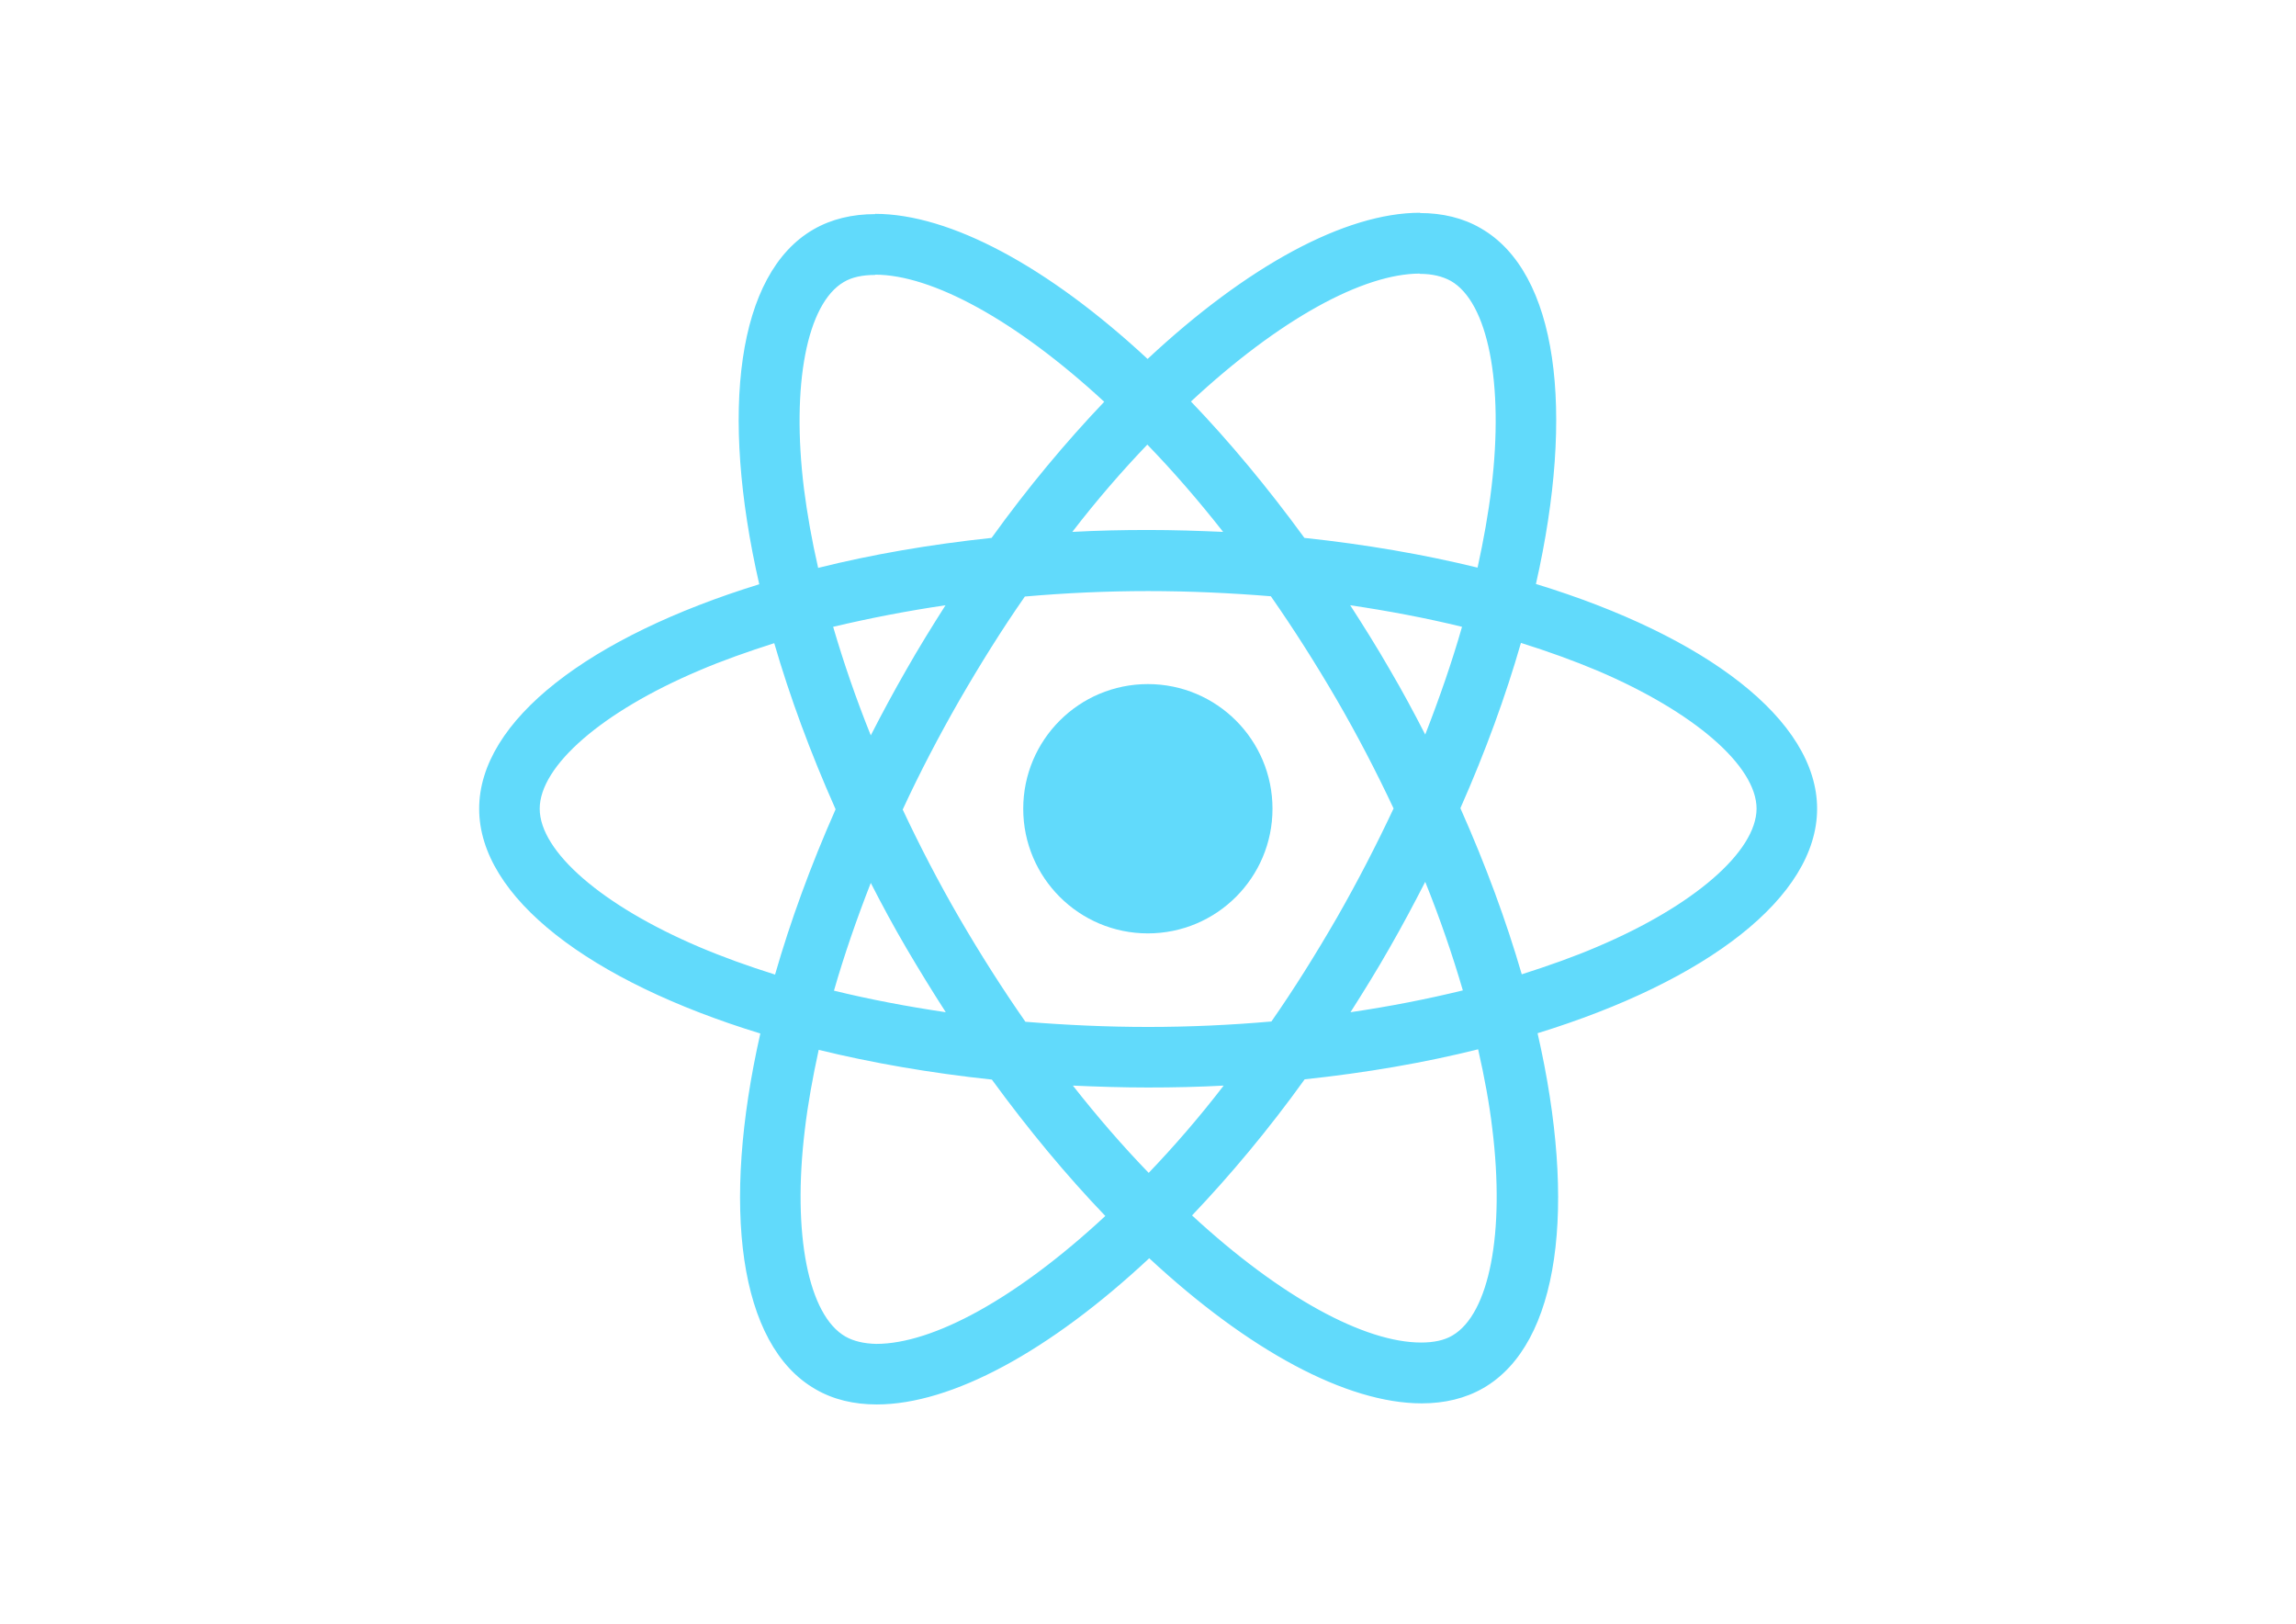
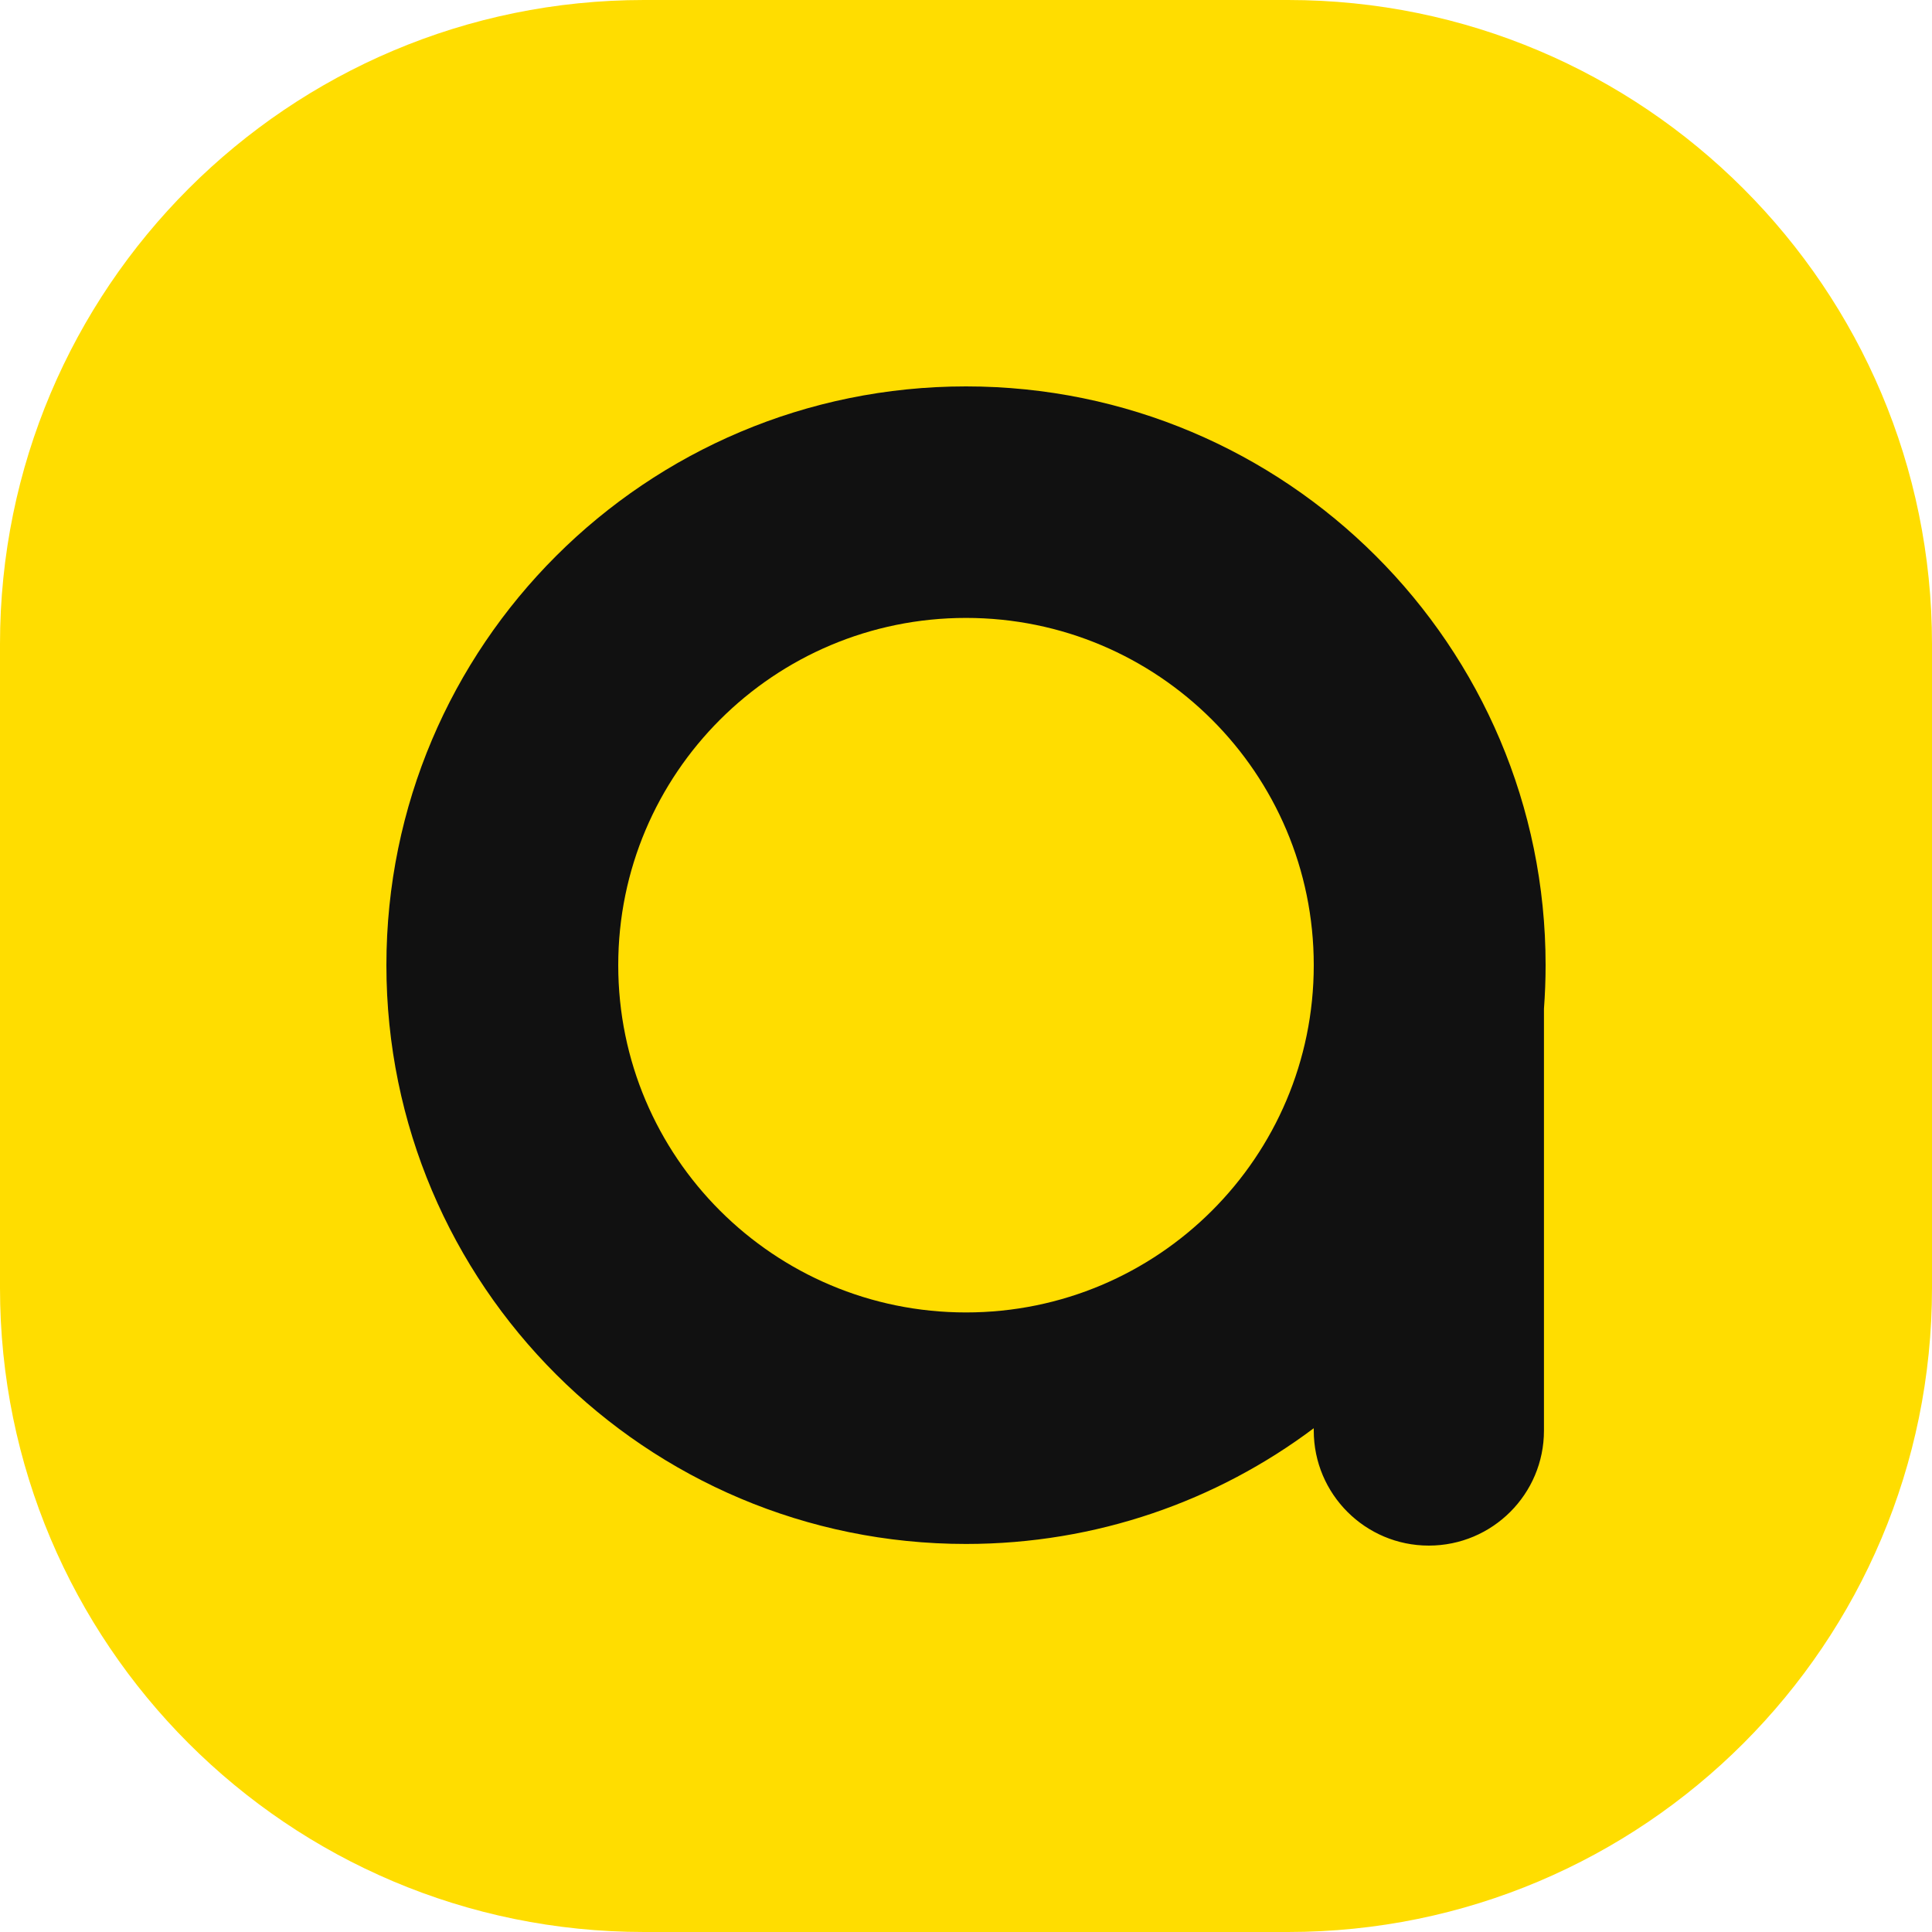
- <svg xmlns="http://www.w3.org/2000/svg" viewBox="0 0 841.9 595.3">
-   <g fill="#61DAFB">
-     <path d="M666.3 296.5c0-32.5-40.7-63.3-103.1-82.4 14.4-63.6 8-114.2-20.2-130.4-6.5-3.8-14.1-5.6-22.4-5.6v22.3c4.6 0 8.3.9 11.4 2.6 13.6 7.8 19.5 37.5 14.9 75.7-1.1 9.4-2.9 19.3-5.1 29.4-19.6-4.8-41-8.5-63.5-10.9-13.5-18.5-27.5-35.3-41.6-50 32.6-30.3 63.2-46.9 84-46.9V78c-27.5 0-63.5 19.6-99.9 53.6-36.4-33.8-72.4-53.2-99.9-53.2v22.3c20.7 0 51.4 16.5 84 46.6-14 14.7-28 31.4-41.3 49.9-22.6 2.4-44 6.1-63.6 11-2.3-10-4-19.7-5.2-29-4.7-38.2 1.1-67.9 14.6-75.8 3-1.8 6.9-2.6 11.5-2.6V78.5c-8.4 0-16 1.8-22.6 5.6-28.1 16.2-34.4 66.7-19.9 130.1-62.2 19.2-102.7 49.9-102.7 82.3 0 32.5 40.7 63.3 103.1 82.4-14.4 63.6-8 114.2 20.2 130.4 6.5 3.8 14.1 5.6 22.5 5.6 27.5 0 63.5-19.6 99.9-53.6 36.4 33.8 72.4 53.2 99.9 53.2 8.4 0 16-1.8 22.6-5.6 28.1-16.2 34.4-66.7 19.9-130.1 62-19.1 102.5-49.9 102.5-82.3zm-130.2-66.7c-3.7 12.9-8.3 26.2-13.5 39.5-4.1-8-8.4-16-13.1-24-4.6-8-9.5-15.8-14.4-23.4 14.2 2.1 27.9 4.7 41 7.9zm-45.8 106.5c-7.8 13.5-15.8 26.3-24.1 38.2-14.9 1.3-30 2-45.2 2-15.1 0-30.2-.7-45-1.9-8.3-11.9-16.4-24.6-24.2-38-7.6-13.1-14.5-26.4-20.8-39.8 6.2-13.4 13.2-26.8 20.7-39.9 7.8-13.5 15.8-26.3 24.1-38.2 14.9-1.3 30-2 45.2-2 15.1 0 30.2.7 45 1.9 8.3 11.9 16.4 24.6 24.2 38 7.6 13.1 14.5 26.4 20.8 39.8-6.3 13.4-13.2 26.8-20.7 39.9zm32.3-13c5.4 13.4 10 26.8 13.8 39.8-13.1 3.2-26.9 5.9-41.2 8 4.9-7.7 9.8-15.6 14.4-23.7 4.6-8 8.9-16.1 13-24.1zM421.2 430c-9.3-9.6-18.6-20.3-27.8-32 9 .4 18.2.7 27.5.7 9.4 0 18.7-.2 27.8-.7-9 11.7-18.3 22.4-27.5 32zm-74.4-58.9c-14.2-2.1-27.9-4.7-41-7.9 3.7-12.9 8.3-26.2 13.5-39.5 4.1 8 8.4 16 13.1 24 4.7 8 9.5 15.8 14.4 23.4zM420.7 163c9.3 9.6 18.6 20.3 27.8 32-9-.4-18.2-.7-27.5-.7-9.4 0-18.7.2-27.8.7 9-11.7 18.3-22.4 27.5-32zm-74 58.9c-4.9 7.7-9.8 15.6-14.4 23.7-4.6 8-8.9 16-13 24-5.4-13.4-10-26.8-13.8-39.8 13.1-3.1 26.9-5.8 41.2-7.9zm-90.5 125.2c-35.4-15.1-58.3-34.9-58.3-50.6 0-15.7 22.9-35.6 58.3-50.6 8.6-3.7 18-7 27.7-10.1 5.7 19.6 13.2 40 22.5 60.9-9.2 20.8-16.6 41.1-22.2 60.6-9.9-3.1-19.3-6.5-28-10.2zM310 490c-13.6-7.8-19.5-37.5-14.9-75.7 1.1-9.4 2.9-19.3 5.1-29.4 19.6 4.8 41 8.5 63.5 10.9 13.5 18.5 27.5 35.3 41.6 50-32.6 30.3-63.2 46.9-84 46.9-4.5-.1-8.3-1-11.3-2.7zm237.2-76.2c4.7 38.2-1.1 67.9-14.6 75.8-3 1.8-6.9 2.6-11.5 2.6-20.7 0-51.4-16.5-84-46.6 14-14.7 28-31.4 41.3-49.9 22.6-2.4 44-6.1 63.6-11 2.3 10.1 4.1 19.8 5.2 29.1zm38.5-66.7c-8.6 3.7-18 7-27.7 10.1-5.7-19.6-13.2-40-22.5-60.9 9.2-20.8 16.6-41.1 22.2-60.6 9.9 3.1 19.3 6.5 28.1 10.2 35.4 15.1 58.3 34.9 58.3 50.6-.1 15.7-23 35.6-58.4 50.6zM320.8 78.4z" />
-     <circle cx="420.9" cy="296.5" r="45.7" />
-     <path d="M520.5 78.1z" />
-   </g>
+ <svg xmlns="http://www.w3.org/2000/svg" width="60" height="60" viewBox="0 0 60 60" fill="none">
+   <rect width="60" height="60" rx="20" fill="#FFDD00" />
+   <path d="M48 29.975C48 20.047 39.94 12 30 12C20.058 12 12 20.047 12 29.975C12 39.902 20.058 47.949 30 47.949C34.052 47.949 37.792 46.612 40.8 44.355V44.429C40.8 46.4 42.4 48 44.373 48C46.347 48 47.949 46.402 47.949 44.429V31.328C47.982 30.88 48 30.43 48 29.975ZM30 40.759C24.035 40.759 19.2 35.931 19.2 29.975C19.2 24.018 24.035 19.19 30 19.19C35.965 19.19 40.8 24.018 40.8 29.975C40.8 35.931 35.965 40.759 30 40.759Z" fill="#111111" />
</svg>
